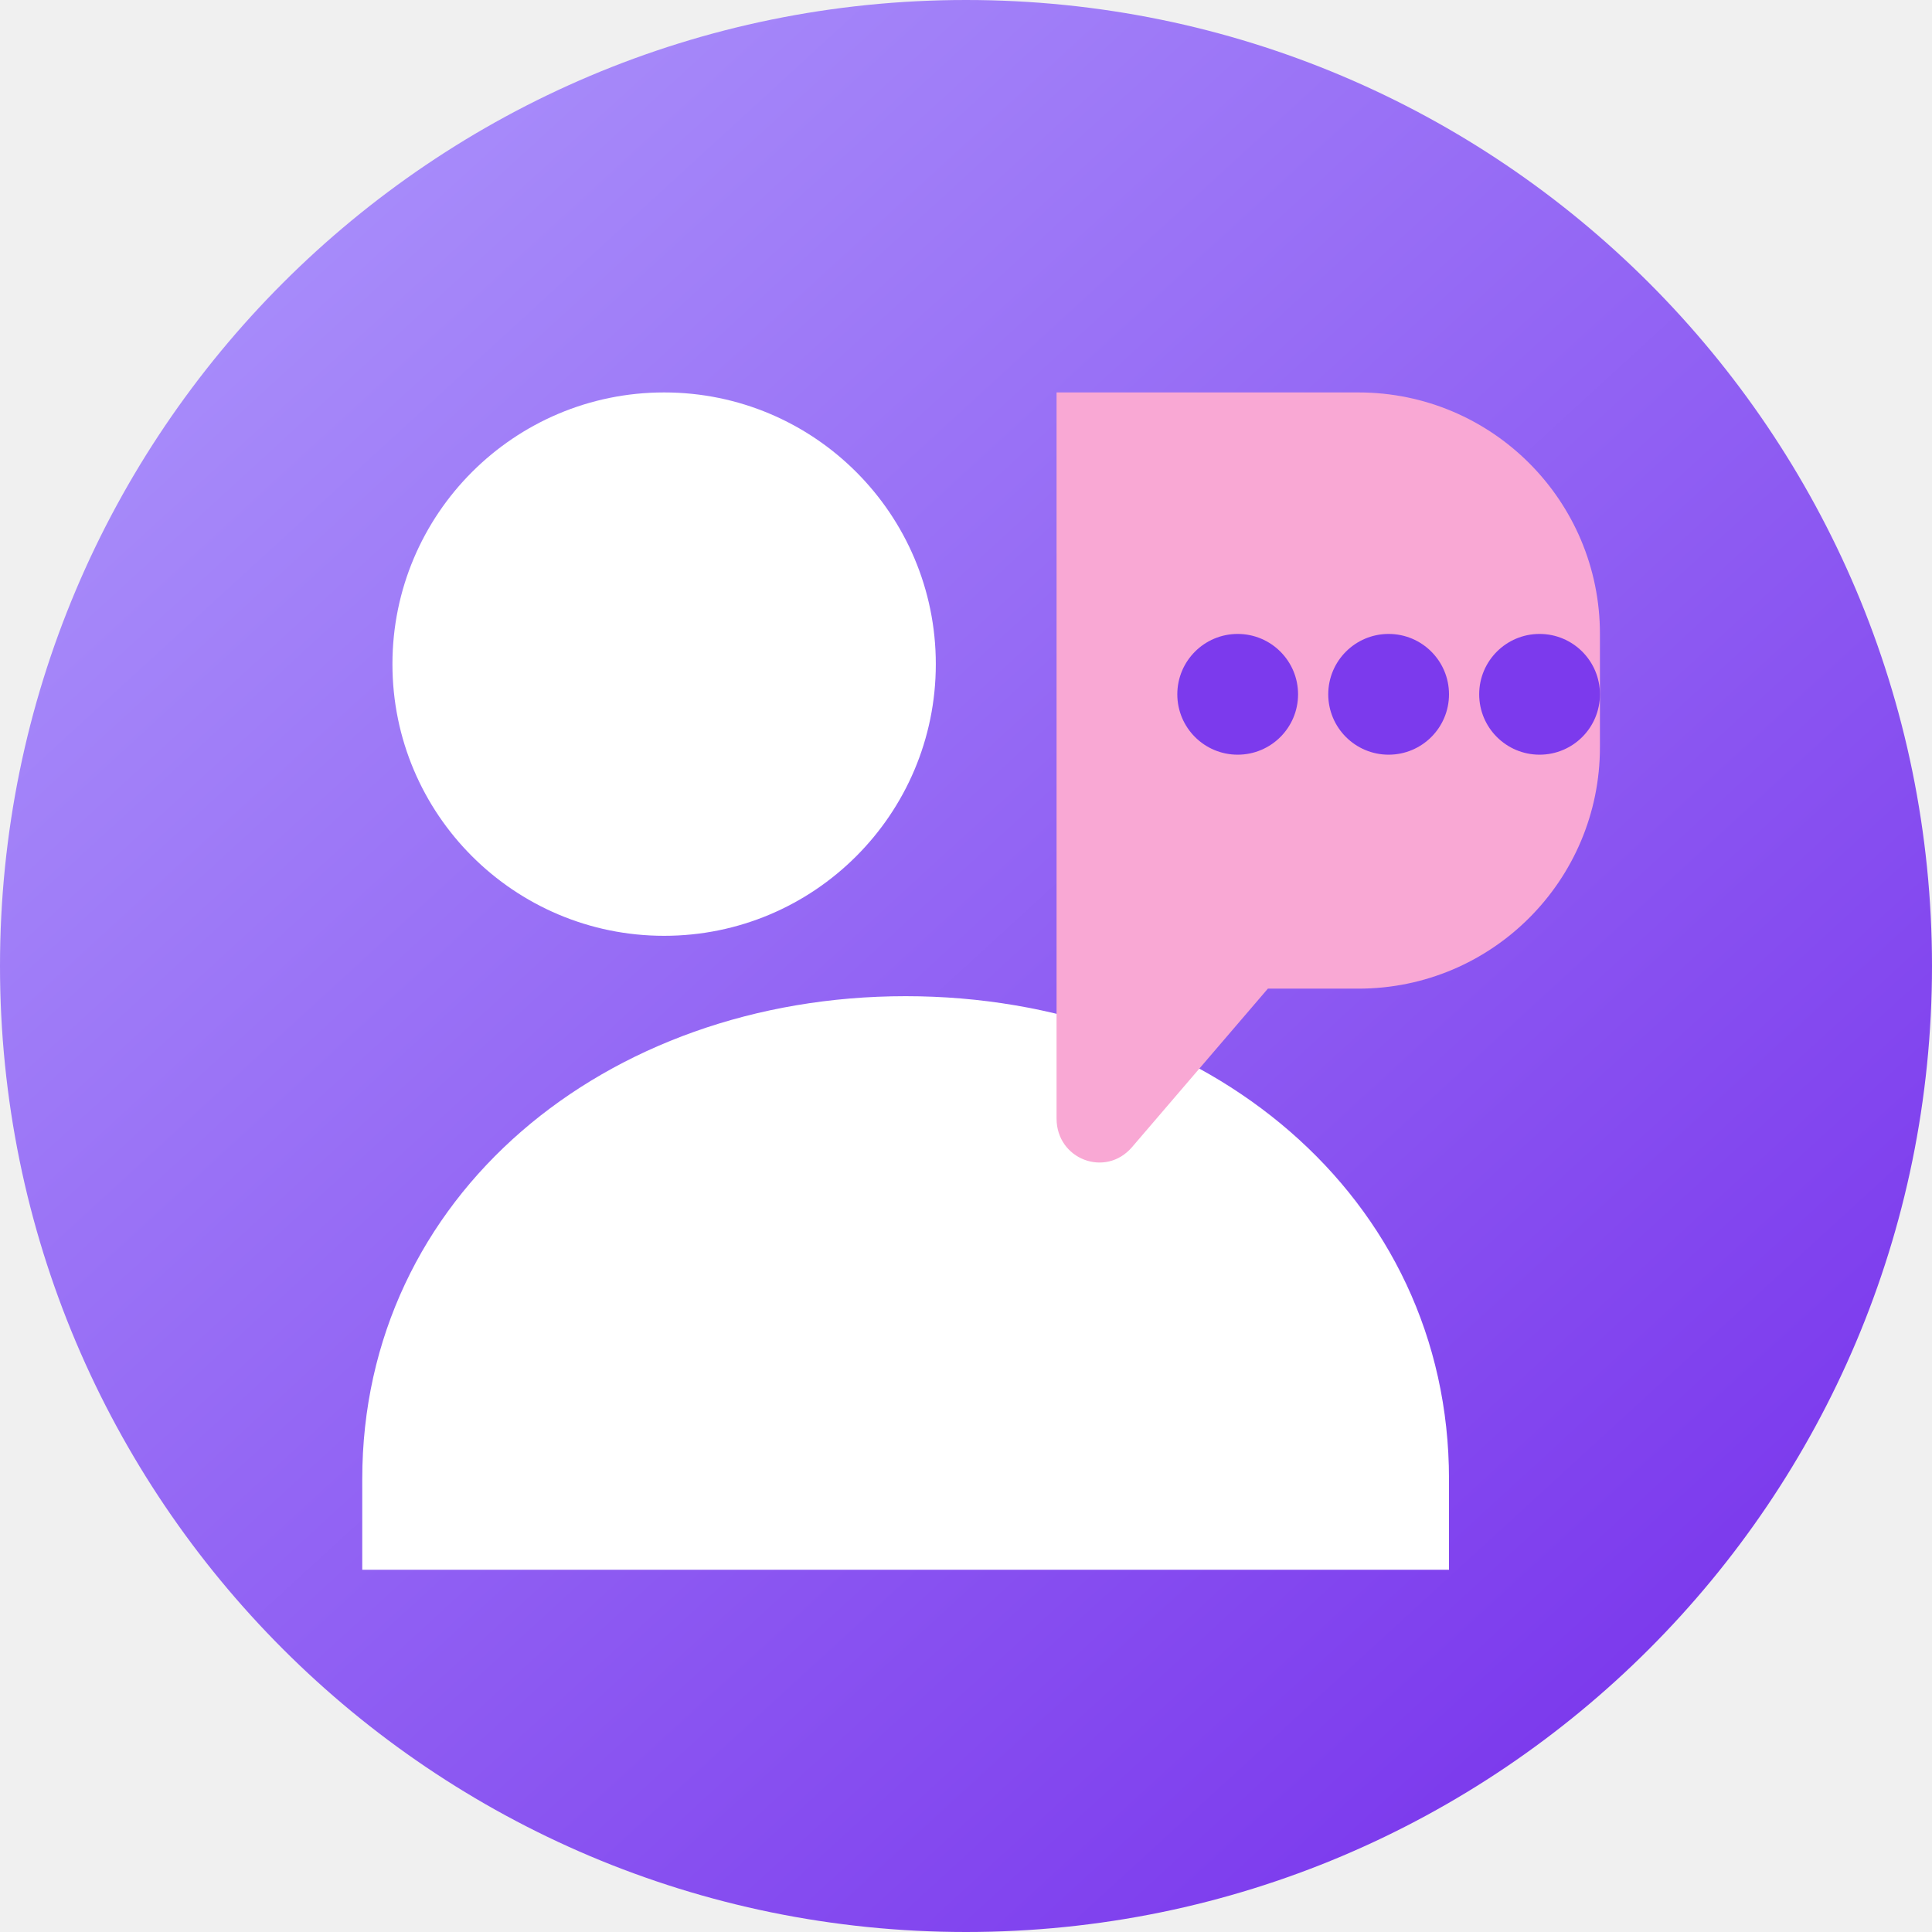
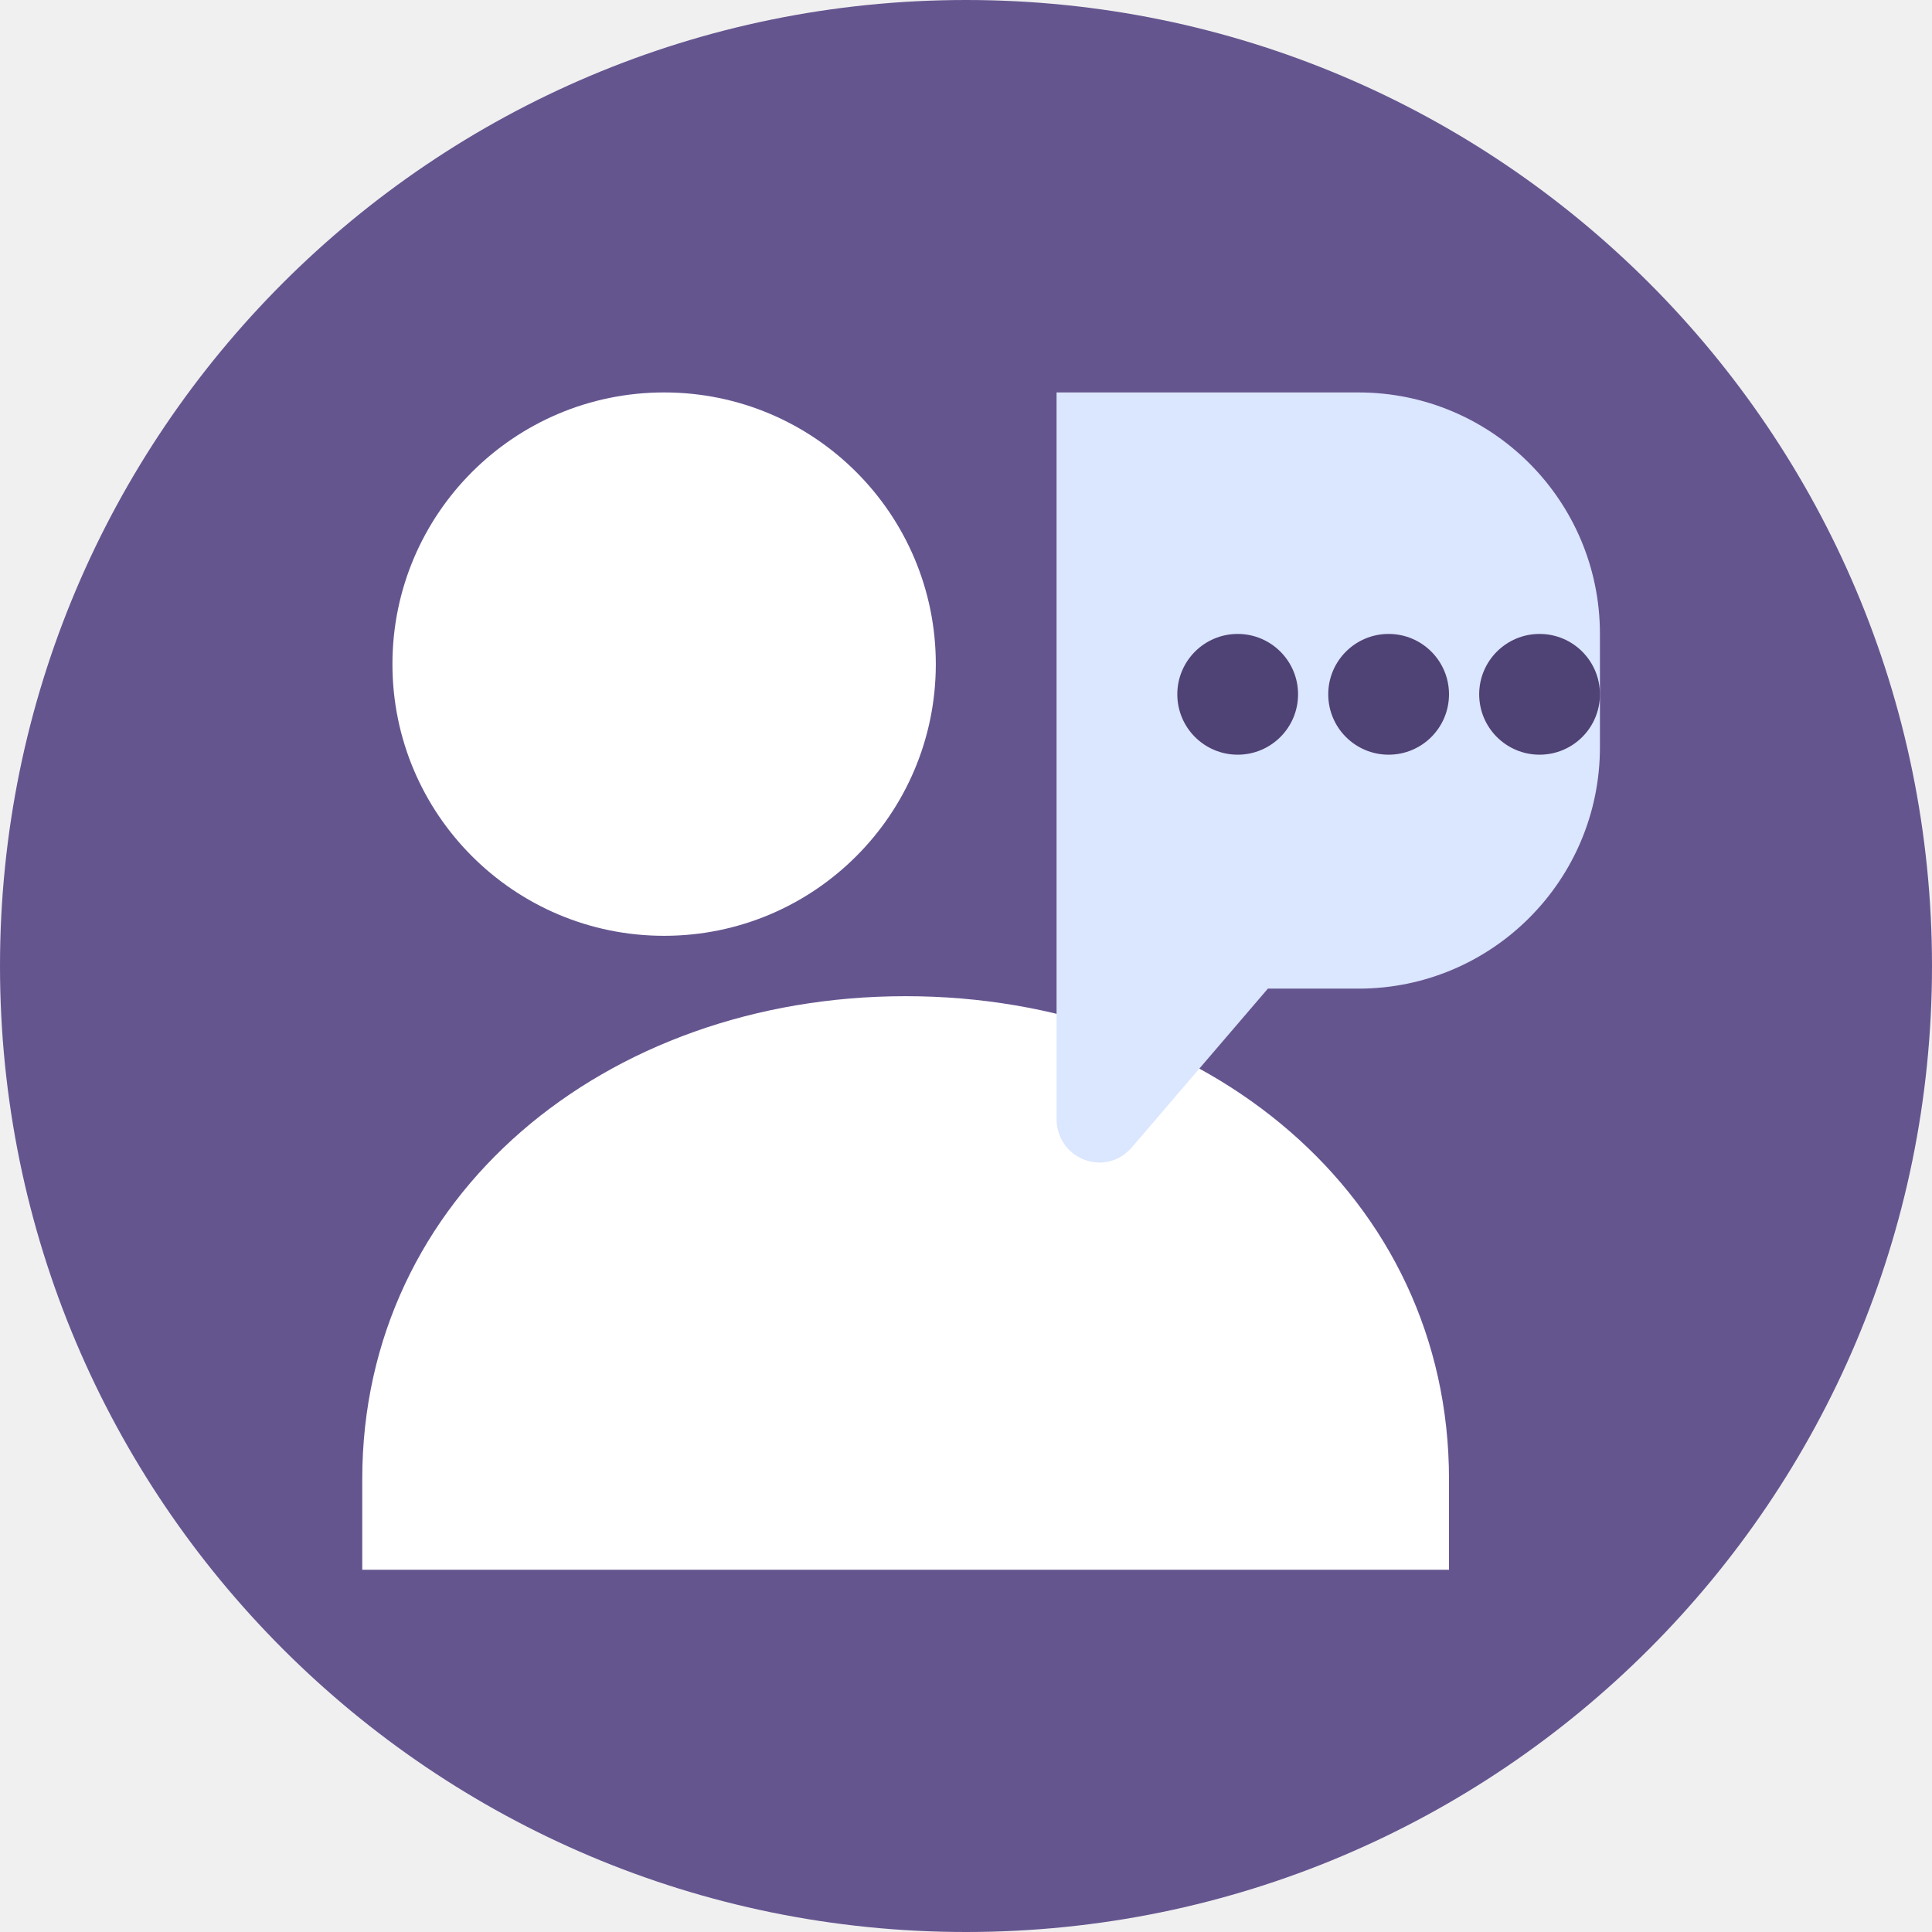
<svg xmlns="http://www.w3.org/2000/svg" viewBox="0 0 128 128" role="img" aria-label="Echo-Todo icon">
-   <defs>
-     <linearGradient id="bg48" x1="20" y1="16" x2="108" y2="112" gradientUnits="userSpaceOnUse">
-       <stop offset="0" stop-color="#a78bfa" />
-       <stop offset="1" stop-color="#7c3aed" />
-     </linearGradient>
-   </defs>
-   <circle cx="64" cy="64" r="64" fill="url(#bg48)" />
+   <circle cx="64" cy="64" r="64" fill="#65558f" />
  <circle cx="44" cy="44" r="18" fill="#fff" />
  <path d="M24 98c0-18.778 16.118-32 36-32s36 13.222 36 32v6H24z" fill="#fff" />
-   <path d="M70 26h20c8.837 0 16 7.163 16 16v7.5c0 8.837-7.163 16-16 16H84l-9 10.5c-1.757 2.049-5 0.806-5-1.893V26z" fill="#f9a8d4" />
-   <circle cx="82" cy="46" r="4" fill="#7c3aed" />
-   <circle cx="92" cy="46" r="4" fill="#7c3aed" />
-   <circle cx="102" cy="46" r="4" fill="#7c3aed" />
+   <path d="M70 26h20c8.837 0 16 7.163 16 16v7.5c0 8.837-7.163 16-16 16H84l-9 10.5c-1.757 2.049-5 0.806-5-1.893V26z" fill="#dbe6ff" />
+   <circle cx="82" cy="46" r="4" fill="#4f4274" />
+   <circle cx="92" cy="46" r="4" fill="#4f4274" />
+   <circle cx="102" cy="46" r="4" fill="#4f4274" />
</svg>
